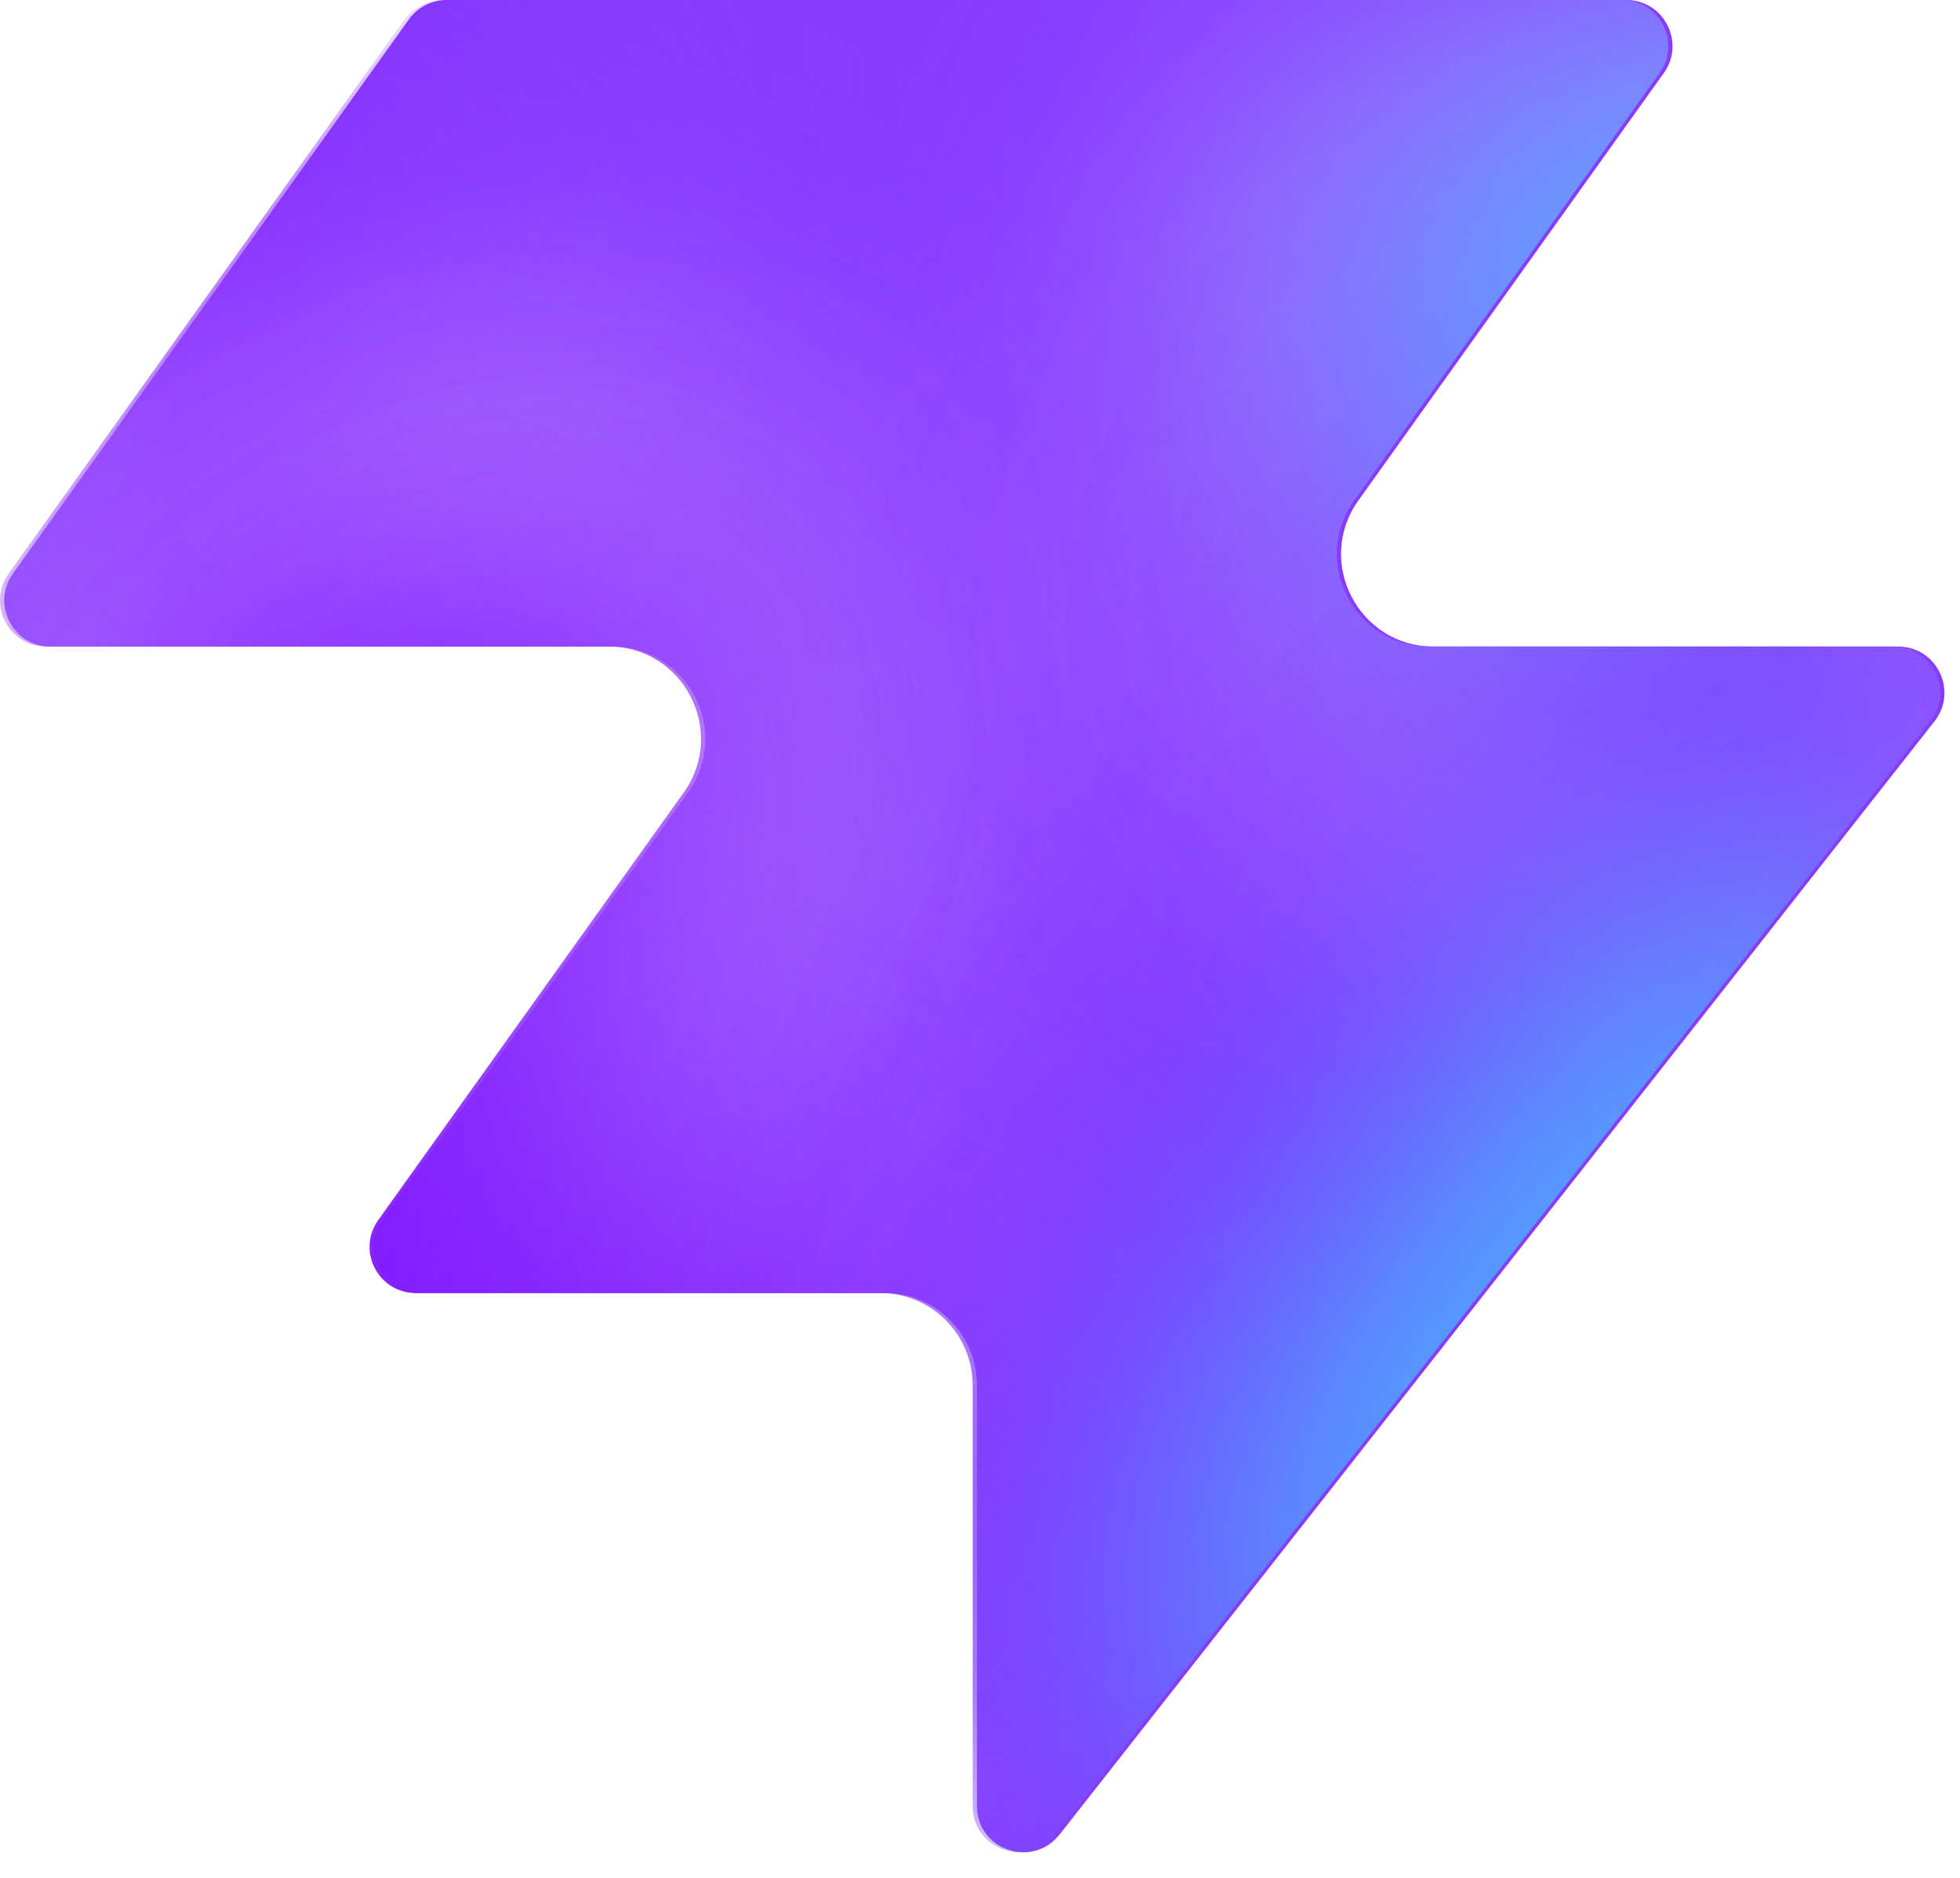
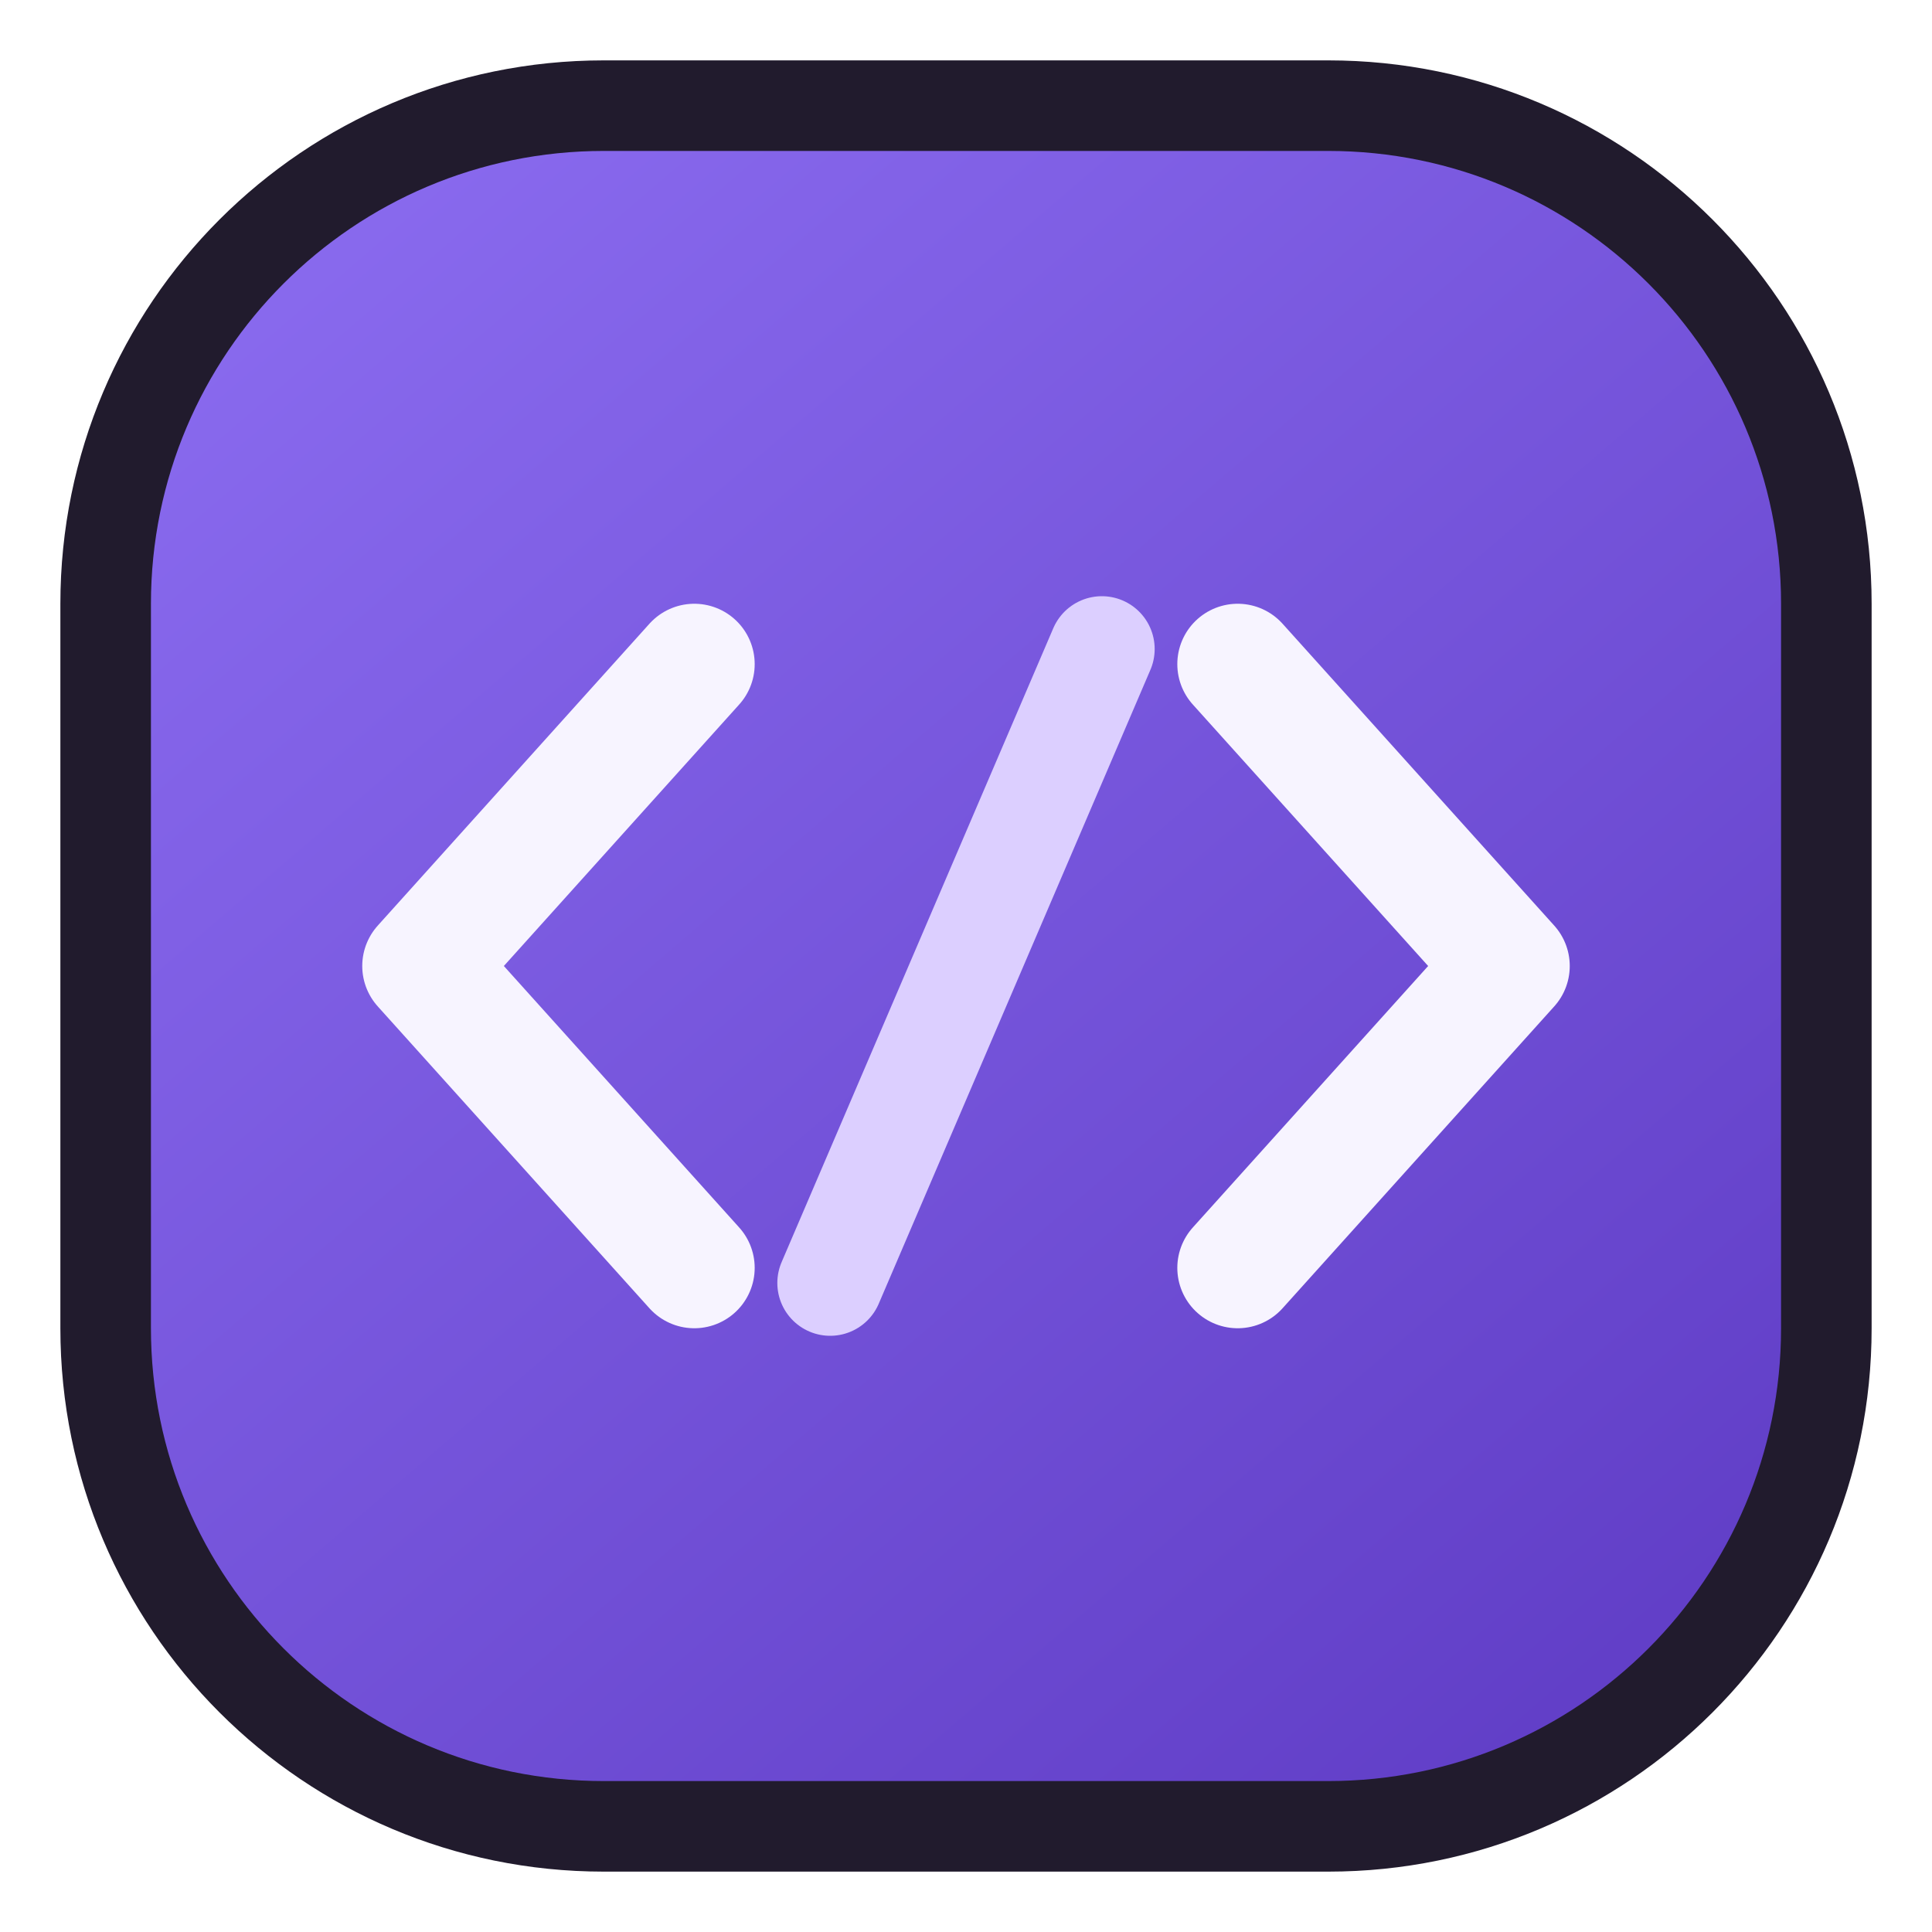
- <svg xmlns="http://www.w3.org/2000/svg" width="48" height="46" fill="none" viewBox="0 0 48 46">
-   <path fill="#863bff" d="M25.946 44.938c-.664.845-2.021.375-2.021-.698V33.937a2.26 2.26 0 0 0-2.262-2.262H10.287c-.92 0-1.456-1.04-.92-1.788l7.48-10.471c1.07-1.497 0-3.578-1.842-3.578H1.237c-.92 0-1.456-1.04-.92-1.788L10.013.474c.214-.297.556-.474.92-.474h28.894c.92 0 1.456 1.04.92 1.788l-7.48 10.471c-1.07 1.498 0 3.579 1.842 3.579h11.377c.943 0 1.473 1.088.89 1.83L25.947 44.94z" style="fill:#863bff;fill:color(display-p3 .525 .23 1);fill-opacity:1" />
-   <mask id="a" width="48" height="46" x="0" y="0" maskUnits="userSpaceOnUse" style="mask-type:alpha">
-     <path fill="#000" d="M25.842 44.938c-.664.844-2.021.375-2.021-.698V33.937a2.26 2.26 0 0 0-2.262-2.262H10.183c-.92 0-1.456-1.04-.92-1.788l7.48-10.471c1.07-1.498 0-3.579-1.842-3.579H1.133c-.92 0-1.456-1.04-.92-1.787L9.91.473c.214-.297.556-.474.92-.474h28.894c.92 0 1.456 1.04.92 1.788l-7.48 10.471c-1.07 1.498 0 3.578 1.842 3.578h11.377c.943 0 1.473 1.088.89 1.832L25.843 44.94z" style="fill:#000;fill-opacity:1" />
-   </mask>
-   <g mask="url(#a)">
-     <g filter="url(#b)">
-       <ellipse cx="5.508" cy="14.704" fill="#ede6ff" rx="5.508" ry="14.704" style="fill:#ede6ff;fill:color(display-p3 .927 .903 1);fill-opacity:1" transform="matrix(.00324 1 1 -.00324 -4.47 31.516)" />
-     </g>
-     <g filter="url(#c)">
-       <ellipse cx="10.399" cy="29.851" fill="#ede6ff" rx="10.399" ry="29.851" style="fill:#ede6ff;fill:color(display-p3 .927 .903 1);fill-opacity:1" transform="matrix(.00324 1 1 -.00324 -39.328 7.883)" />
-     </g>
-     <g filter="url(#d)">
-       <ellipse cx="5.508" cy="30.487" fill="#7e14ff" rx="5.508" ry="30.487" style="fill:#7e14ff;fill:color(display-p3 .492 .077 1);fill-opacity:1" transform="rotate(89.814 -25.913 -14.639)scale(1 -1)" />
-     </g>
-     <g filter="url(#e)">
-       <ellipse cx="5.508" cy="30.599" fill="#7e14ff" rx="5.508" ry="30.599" style="fill:#7e14ff;fill:color(display-p3 .492 .077 1);fill-opacity:1" transform="rotate(89.814 -32.644 -3.334)scale(1 -1)" />
-     </g>
-     <g filter="url(#f)">
-       <ellipse cx="5.508" cy="30.599" fill="#7e14ff" rx="5.508" ry="30.599" style="fill:#7e14ff;fill:color(display-p3 .492 .077 1);fill-opacity:1" transform="matrix(.00324 1 1 -.00324 -34.34 30.47)" />
-     </g>
-     <g filter="url(#g)">
-       <ellipse cx="14.072" cy="22.078" fill="#ede6ff" rx="14.072" ry="22.078" style="fill:#ede6ff;fill:color(display-p3 .927 .903 1);fill-opacity:1" transform="rotate(93.35 24.506 48.493)scale(-1 1)" />
-     </g>
-     <g filter="url(#h)">
-       <ellipse cx="3.47" cy="21.501" fill="#7e14ff" rx="3.47" ry="21.501" style="fill:#7e14ff;fill:color(display-p3 .492 .077 1);fill-opacity:1" transform="rotate(89.009 28.708 47.59)scale(-1 1)" />
-     </g>
-     <g filter="url(#i)">
-       <ellipse cx="3.47" cy="21.501" fill="#7e14ff" rx="3.47" ry="21.501" style="fill:#7e14ff;fill:color(display-p3 .492 .077 1);fill-opacity:1" transform="rotate(89.009 28.708 47.59)scale(-1 1)" />
-     </g>
-     <g filter="url(#j)">
-       <ellipse cx=".387" cy="8.972" fill="#7e14ff" rx="4.407" ry="29.108" style="fill:#7e14ff;fill:color(display-p3 .492 .077 1);fill-opacity:1" transform="rotate(39.51 .387 8.972)" />
-     </g>
-     <g filter="url(#k)">
-       <ellipse cx="47.523" cy="-6.092" fill="#7e14ff" rx="4.407" ry="29.108" style="fill:#7e14ff;fill:color(display-p3 .492 .077 1);fill-opacity:1" transform="rotate(37.892 47.523 -6.092)" />
-     </g>
-     <g filter="url(#l)">
-       <ellipse cx="41.412" cy="6.333" fill="#47bfff" rx="5.971" ry="9.665" style="fill:#47bfff;fill:color(display-p3 .28 .748 1);fill-opacity:1" transform="rotate(37.892 41.412 6.333)" />
-     </g>
-     <g filter="url(#m)">
-       <ellipse cx="-1.879" cy="38.332" fill="#7e14ff" rx="4.407" ry="29.108" style="fill:#7e14ff;fill:color(display-p3 .492 .077 1);fill-opacity:1" transform="rotate(37.892 -1.88 38.332)" />
-     </g>
-     <g filter="url(#n)">
-       <ellipse cx="-1.879" cy="38.332" fill="#7e14ff" rx="4.407" ry="29.108" style="fill:#7e14ff;fill:color(display-p3 .492 .077 1);fill-opacity:1" transform="rotate(37.892 -1.88 38.332)" />
-     </g>
-     <g filter="url(#o)">
-       <ellipse cx="35.651" cy="29.907" fill="#7e14ff" rx="4.407" ry="29.108" style="fill:#7e14ff;fill:color(display-p3 .492 .077 1);fill-opacity:1" transform="rotate(37.892 35.651 29.907)" />
-     </g>
-     <g filter="url(#p)">
-       <ellipse cx="38.418" cy="32.4" fill="#47bfff" rx="5.971" ry="15.297" style="fill:#47bfff;fill:color(display-p3 .28 .748 1);fill-opacity:1" transform="rotate(37.892 38.418 32.4)" />
-     </g>
-   </g>
+ <svg xmlns="http://www.w3.org/2000/svg" viewBox="0 0 64 64" fill="none">
  <defs>
-     <filter id="b" width="60.045" height="41.654" x="-19.77" y="16.149" color-interpolation-filters="sRGB" filterUnits="userSpaceOnUse">
-       <feFlood flood-opacity="0" result="BackgroundImageFix" />
-       <feBlend in="SourceGraphic" in2="BackgroundImageFix" result="shape" />
-       <feGaussianBlur result="effect1_foregroundBlur_2002_17158" stdDeviation="7.659" />
-     </filter>
-     <filter id="c" width="90.34" height="51.437" x="-54.613" y="-7.533" color-interpolation-filters="sRGB" filterUnits="userSpaceOnUse">
-       <feFlood flood-opacity="0" result="BackgroundImageFix" />
-       <feBlend in="SourceGraphic" in2="BackgroundImageFix" result="shape" />
-       <feGaussianBlur result="effect1_foregroundBlur_2002_17158" stdDeviation="7.659" />
-     </filter>
-     <filter id="d" width="79.355" height="29.4" x="-49.64" y="2.03" color-interpolation-filters="sRGB" filterUnits="userSpaceOnUse">
-       <feFlood flood-opacity="0" result="BackgroundImageFix" />
-       <feBlend in="SourceGraphic" in2="BackgroundImageFix" result="shape" />
-       <feGaussianBlur result="effect1_foregroundBlur_2002_17158" stdDeviation="4.596" />
-     </filter>
-     <filter id="e" width="79.579" height="29.4" x="-45.045" y="20.029" color-interpolation-filters="sRGB" filterUnits="userSpaceOnUse">
-       <feFlood flood-opacity="0" result="BackgroundImageFix" />
-       <feBlend in="SourceGraphic" in2="BackgroundImageFix" result="shape" />
-       <feGaussianBlur result="effect1_foregroundBlur_2002_17158" stdDeviation="4.596" />
-     </filter>
-     <filter id="f" width="79.579" height="29.4" x="-43.513" y="21.178" color-interpolation-filters="sRGB" filterUnits="userSpaceOnUse">
-       <feFlood flood-opacity="0" result="BackgroundImageFix" />
-       <feBlend in="SourceGraphic" in2="BackgroundImageFix" result="shape" />
-       <feGaussianBlur result="effect1_foregroundBlur_2002_17158" stdDeviation="4.596" />
-     </filter>
-     <filter id="g" width="74.749" height="58.852" x="15.756" y="-17.901" color-interpolation-filters="sRGB" filterUnits="userSpaceOnUse">
-       <feFlood flood-opacity="0" result="BackgroundImageFix" />
-       <feBlend in="SourceGraphic" in2="BackgroundImageFix" result="shape" />
-       <feGaussianBlur result="effect1_foregroundBlur_2002_17158" stdDeviation="7.659" />
-     </filter>
-     <filter id="h" width="61.377" height="25.362" x="23.548" y="2.284" color-interpolation-filters="sRGB" filterUnits="userSpaceOnUse">
-       <feFlood flood-opacity="0" result="BackgroundImageFix" />
-       <feBlend in="SourceGraphic" in2="BackgroundImageFix" result="shape" />
-       <feGaussianBlur result="effect1_foregroundBlur_2002_17158" stdDeviation="4.596" />
-     </filter>
-     <filter id="i" width="61.377" height="25.362" x="23.548" y="2.284" color-interpolation-filters="sRGB" filterUnits="userSpaceOnUse">
-       <feFlood flood-opacity="0" result="BackgroundImageFix" />
-       <feBlend in="SourceGraphic" in2="BackgroundImageFix" result="shape" />
-       <feGaussianBlur result="effect1_foregroundBlur_2002_17158" stdDeviation="4.596" />
-     </filter>
-     <filter id="j" width="56.045" height="63.649" x="-27.636" y="-22.853" color-interpolation-filters="sRGB" filterUnits="userSpaceOnUse">
-       <feFlood flood-opacity="0" result="BackgroundImageFix" />
-       <feBlend in="SourceGraphic" in2="BackgroundImageFix" result="shape" />
-       <feGaussianBlur result="effect1_foregroundBlur_2002_17158" stdDeviation="4.596" />
-     </filter>
-     <filter id="k" width="54.814" height="64.646" x="20.116" y="-38.415" color-interpolation-filters="sRGB" filterUnits="userSpaceOnUse">
-       <feFlood flood-opacity="0" result="BackgroundImageFix" />
-       <feBlend in="SourceGraphic" in2="BackgroundImageFix" result="shape" />
-       <feGaussianBlur result="effect1_foregroundBlur_2002_17158" stdDeviation="4.596" />
-     </filter>
-     <filter id="l" width="33.541" height="35.313" x="24.641" y="-11.323" color-interpolation-filters="sRGB" filterUnits="userSpaceOnUse">
-       <feFlood flood-opacity="0" result="BackgroundImageFix" />
-       <feBlend in="SourceGraphic" in2="BackgroundImageFix" result="shape" />
-       <feGaussianBlur result="effect1_foregroundBlur_2002_17158" stdDeviation="4.596" />
-     </filter>
-     <filter id="m" width="54.814" height="64.646" x="-29.286" y="6.009" color-interpolation-filters="sRGB" filterUnits="userSpaceOnUse">
-       <feFlood flood-opacity="0" result="BackgroundImageFix" />
-       <feBlend in="SourceGraphic" in2="BackgroundImageFix" result="shape" />
-       <feGaussianBlur result="effect1_foregroundBlur_2002_17158" stdDeviation="4.596" />
-     </filter>
-     <filter id="n" width="54.814" height="64.646" x="-29.286" y="6.009" color-interpolation-filters="sRGB" filterUnits="userSpaceOnUse">
-       <feFlood flood-opacity="0" result="BackgroundImageFix" />
-       <feBlend in="SourceGraphic" in2="BackgroundImageFix" result="shape" />
-       <feGaussianBlur result="effect1_foregroundBlur_2002_17158" stdDeviation="4.596" />
-     </filter>
-     <filter id="o" width="54.814" height="64.646" x="8.244" y="-2.416" color-interpolation-filters="sRGB" filterUnits="userSpaceOnUse">
-       <feFlood flood-opacity="0" result="BackgroundImageFix" />
-       <feBlend in="SourceGraphic" in2="BackgroundImageFix" result="shape" />
-       <feGaussianBlur result="effect1_foregroundBlur_2002_17158" stdDeviation="4.596" />
-     </filter>
-     <filter id="p" width="39.409" height="43.623" x="18.713" y="10.588" color-interpolation-filters="sRGB" filterUnits="userSpaceOnUse">
-       <feFlood flood-opacity="0" result="BackgroundImageFix" />
-       <feBlend in="SourceGraphic" in2="BackgroundImageFix" result="shape" />
-       <feGaussianBlur result="effect1_foregroundBlur_2002_17158" stdDeviation="4.596" />
-     </filter>
+     <linearGradient id="tile" x1="8" y1="5" x2="56" y2="61" gradientUnits="userSpaceOnUse">
+       <stop stop-color="#8B6CF0" />
+       <stop offset="1" stop-color="#5E3BC4" />
+     </linearGradient>
  </defs>
+   <rect x="2" y="2" width="60" height="60" rx="18" fill="#211B2D" />
+   <rect x="5" y="5" width="54" height="54" rx="15" fill="url(#tile)" />
+   <path d="m23 22-9 10 9 10M41 22l9 10-9 10" stroke="#F7F4FF" stroke-width="4" stroke-linecap="round" stroke-linejoin="round" />
+   <path d="M36.5 21.5 27.5 42.5" stroke="#DCCFFF" stroke-width="3.5" stroke-linecap="round" />
</svg>
